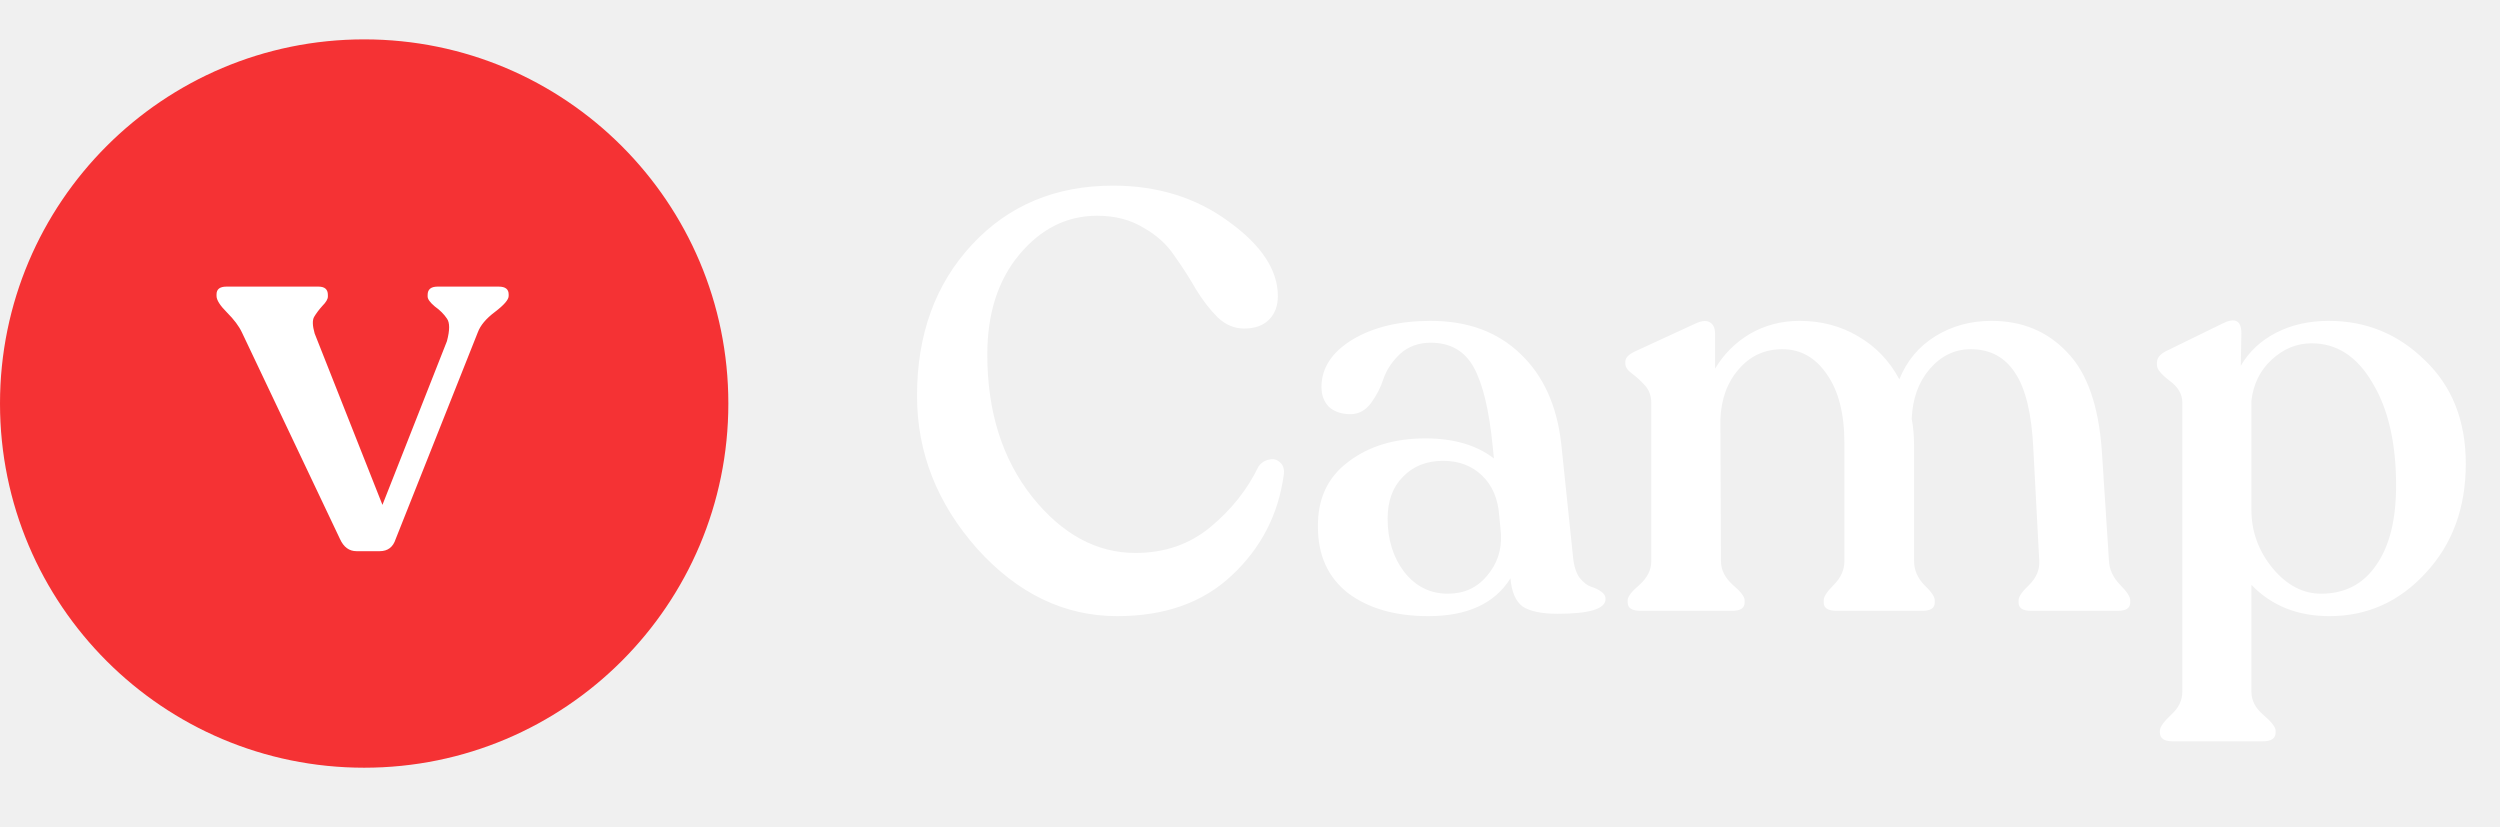
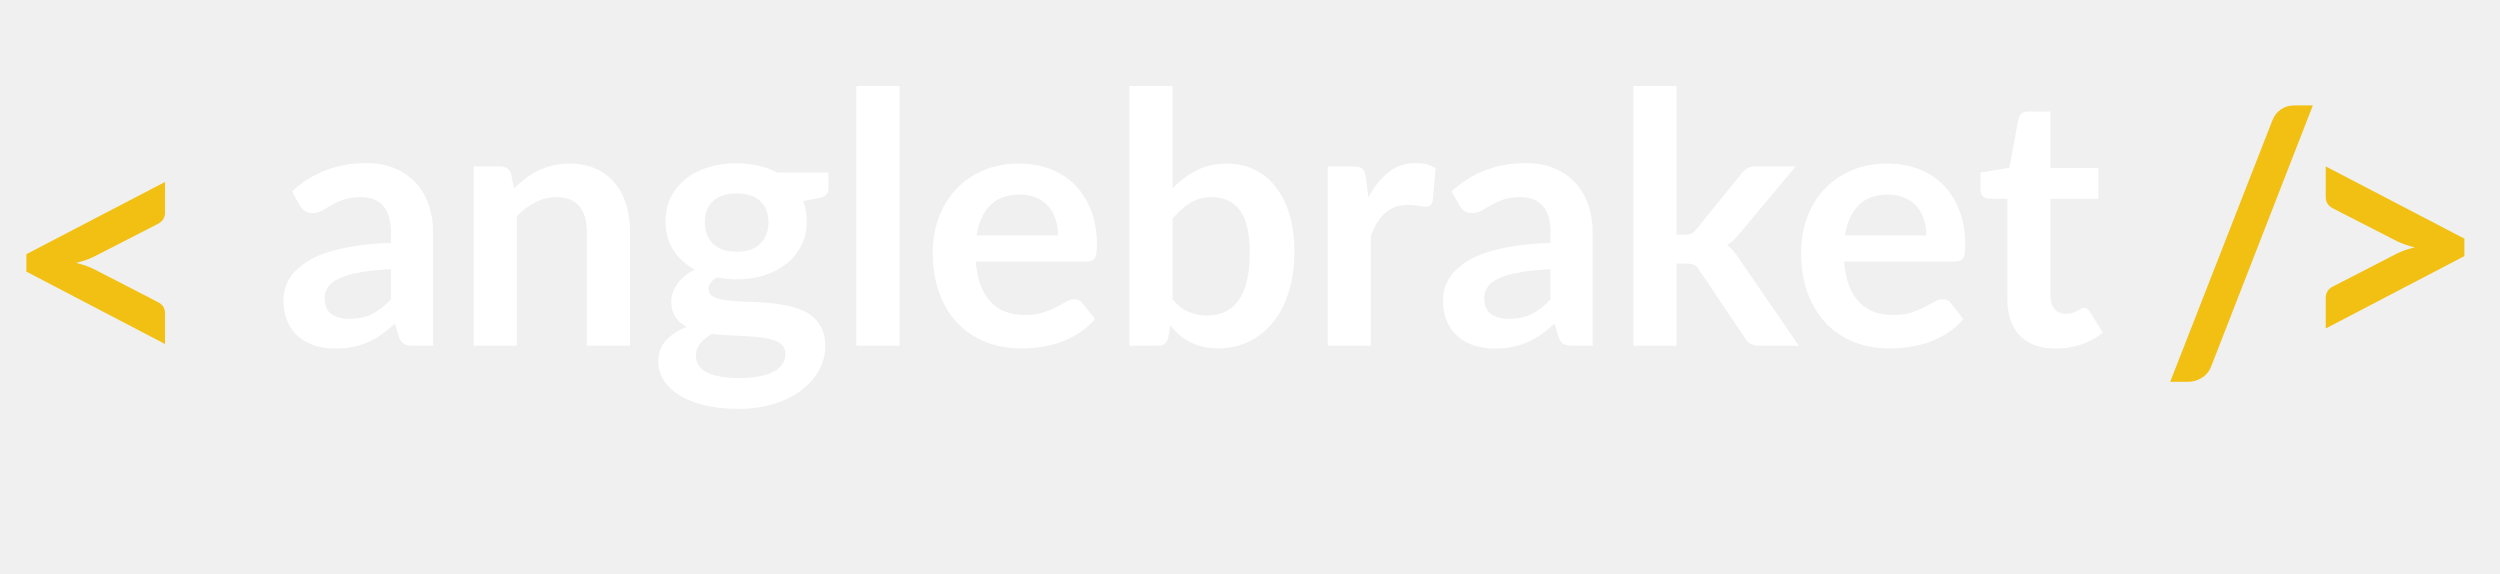
- <svg xmlns="http://www.w3.org/2000/svg" width="127" height="42" viewBox="0 0 127 42" fill="none">
-   <circle cx="18.5" cy="20.5" r="18.5" fill="#F53234" />
-   <path d="M25.336 14.56C25.672 14.56 25.84 14.691 25.84 14.952V15.036C25.84 15.223 25.607 15.493 25.14 15.848C24.692 16.184 24.403 16.529 24.272 16.884L20.1 27.384C19.969 27.795 19.699 28 19.288 28H18.112C17.739 28 17.459 27.795 17.272 27.384L12.288 16.884C12.139 16.567 11.887 16.231 11.532 15.876C11.177 15.521 11 15.241 11 15.036V14.952C11 14.691 11.168 14.56 11.504 14.56H16.18C16.497 14.56 16.656 14.7 16.656 14.98V15.064C16.656 15.195 16.563 15.353 16.376 15.54C16.208 15.727 16.068 15.913 15.956 16.1C15.863 16.268 15.872 16.548 15.984 16.94L19.428 25.648L22.704 17.332C22.853 16.772 22.853 16.389 22.704 16.184C22.555 15.96 22.349 15.755 22.088 15.568C21.845 15.363 21.724 15.195 21.724 15.064V14.98C21.724 14.7 21.892 14.56 22.228 14.56H25.336Z" fill="white" />
-   <path d="M56.755 31.3C54.075 31.3 51.705 30.16 49.645 27.88C47.605 25.58 46.585 22.99 46.585 20.11C46.585 16.99 47.515 14.43 49.375 12.43C51.235 10.43 53.625 9.43 56.545 9.43C58.805 9.43 60.765 10.04 62.425 11.26C64.085 12.46 64.915 13.72 64.915 15.04C64.915 15.54 64.765 15.94 64.465 16.24C64.165 16.54 63.745 16.69 63.205 16.69C62.705 16.69 62.255 16.5 61.855 16.12C61.455 15.72 61.085 15.24 60.745 14.68C60.425 14.12 60.065 13.56 59.665 13C59.285 12.42 58.755 11.94 58.075 11.56C57.415 11.16 56.635 10.96 55.735 10.96C54.195 10.96 52.875 11.62 51.775 12.94C50.695 14.24 50.155 15.93 50.155 18.01C50.155 20.91 50.915 23.32 52.435 25.24C53.955 27.14 55.705 28.09 57.685 28.09C59.165 28.09 60.435 27.65 61.495 26.77C62.555 25.89 63.365 24.87 63.925 23.71C64.065 23.51 64.245 23.39 64.465 23.35C64.685 23.29 64.875 23.34 65.035 23.5C65.195 23.64 65.255 23.85 65.215 24.13C64.935 26.15 64.055 27.85 62.575 29.23C61.115 30.61 59.175 31.3 56.755 31.3ZM79.911 28.3C79.951 28.74 80.061 29.09 80.241 29.35C80.441 29.59 80.631 29.74 80.811 29.8C81.011 29.86 81.181 29.94 81.321 30.04C81.481 30.14 81.561 30.27 81.561 30.43C81.561 30.93 80.751 31.18 79.131 31.18C78.331 31.18 77.741 31.06 77.361 30.82C77.001 30.56 76.791 30.08 76.731 29.38C75.931 30.66 74.541 31.3 72.561 31.3C70.881 31.3 69.521 30.91 68.481 30.13C67.461 29.33 66.951 28.21 66.951 26.77C66.931 25.35 67.441 24.25 68.481 23.47C69.521 22.67 70.831 22.27 72.411 22.27C73.851 22.27 75.011 22.61 75.891 23.29L75.831 22.69C75.651 20.85 75.331 19.51 74.871 18.67C74.411 17.83 73.681 17.41 72.681 17.41C72.061 17.41 71.541 17.6 71.121 17.98C70.721 18.36 70.441 18.78 70.281 19.24C70.141 19.68 69.931 20.09 69.651 20.47C69.371 20.85 69.021 21.04 68.601 21.04C68.161 21.04 67.801 20.92 67.521 20.68C67.261 20.42 67.131 20.08 67.131 19.66C67.131 18.7 67.651 17.9 68.691 17.26C69.751 16.62 71.081 16.3 72.681 16.3C74.561 16.3 76.081 16.86 77.241 17.98C78.401 19.08 79.091 20.6 79.311 22.54L79.911 28.3ZM73.551 30.16C74.371 30.16 75.031 29.86 75.531 29.26C76.051 28.66 76.291 27.95 76.251 27.13L76.161 26.2C76.101 25.34 75.811 24.66 75.291 24.16C74.771 23.66 74.111 23.41 73.311 23.41C72.471 23.41 71.791 23.68 71.271 24.22C70.751 24.74 70.491 25.45 70.491 26.35C70.491 27.41 70.771 28.31 71.331 29.05C71.911 29.79 72.651 30.16 73.551 30.16ZM107.135 28.48C107.155 28.92 107.335 29.32 107.675 29.68C108.035 30.04 108.215 30.31 108.215 30.49V30.61C108.215 30.89 108.005 31.03 107.585 31.03H103.175C102.755 31.03 102.545 30.89 102.545 30.61V30.49C102.545 30.31 102.725 30.05 103.085 29.71C103.445 29.35 103.615 28.95 103.595 28.51L103.295 22.84C103.215 21.04 102.905 19.74 102.365 18.94C101.845 18.14 101.095 17.74 100.115 17.74C99.296 17.74 98.596 18.08 98.016 18.76C97.456 19.42 97.156 20.26 97.115 21.28C97.195 21.68 97.236 22.16 97.236 22.72V28.51C97.236 28.95 97.406 29.35 97.746 29.71C98.106 30.05 98.285 30.31 98.285 30.49V30.61C98.285 30.89 98.076 31.03 97.656 31.03H93.305C92.865 31.03 92.645 30.89 92.645 30.61V30.49C92.645 30.31 92.816 30.05 93.156 29.71C93.516 29.35 93.695 28.95 93.695 28.51V22.51C93.695 21.01 93.395 19.84 92.796 19C92.216 18.16 91.466 17.74 90.546 17.74C89.645 17.74 88.906 18.08 88.326 18.76C87.746 19.42 87.436 20.27 87.395 21.31L87.425 28.51C87.425 28.95 87.626 29.35 88.025 29.71C88.425 30.05 88.626 30.31 88.626 30.49V30.61C88.626 30.89 88.415 31.03 87.996 31.03H83.346C82.906 31.03 82.686 30.89 82.686 30.61V30.49C82.686 30.31 82.885 30.05 83.285 29.71C83.686 29.35 83.885 28.95 83.885 28.51V20.47C83.885 20.11 83.775 19.81 83.555 19.57C83.335 19.33 83.115 19.13 82.895 18.97C82.675 18.81 82.566 18.64 82.566 18.46V18.37C82.566 18.17 82.746 17.99 83.106 17.83L86.165 16.42C86.486 16.28 86.725 16.27 86.885 16.39C87.046 16.49 87.126 16.68 87.126 16.96V18.73C87.566 17.99 88.156 17.4 88.895 16.96C89.656 16.52 90.496 16.3 91.415 16.3C92.516 16.3 93.505 16.56 94.385 17.08C95.285 17.6 95.986 18.33 96.486 19.27C96.865 18.33 97.475 17.6 98.316 17.08C99.156 16.56 100.105 16.3 101.165 16.3C102.725 16.3 104.005 16.83 105.005 17.89C106.025 18.93 106.615 20.61 106.775 22.93L107.135 28.48ZM118.302 16.3C120.202 16.3 121.832 16.97 123.192 18.31C124.572 19.63 125.262 21.38 125.262 23.56C125.262 25.8 124.582 27.65 123.222 29.11C121.882 30.57 120.252 31.3 118.332 31.3C116.712 31.3 115.392 30.77 114.372 29.71V35.14C114.372 35.58 114.572 35.97 114.972 36.31C115.392 36.67 115.602 36.94 115.602 37.12V37.21C115.602 37.51 115.382 37.66 114.942 37.66H110.382C109.942 37.66 109.722 37.51 109.722 37.21V37.12C109.722 36.94 109.912 36.67 110.292 36.31C110.672 35.97 110.862 35.58 110.862 35.14V20.44C110.862 20.02 110.642 19.65 110.202 19.33C109.782 19.01 109.572 18.75 109.572 18.55V18.43C109.572 18.17 109.752 17.96 110.112 17.8L112.872 16.45C113.532 16.11 113.862 16.27 113.862 16.93L113.832 18.58C114.252 17.86 114.852 17.3 115.632 16.9C116.412 16.5 117.302 16.3 118.302 16.3ZM117.912 30.16C119.112 30.16 120.042 29.68 120.702 28.72C121.382 27.76 121.722 26.41 121.722 24.67C121.722 22.51 121.322 20.77 120.522 19.45C119.742 18.11 118.712 17.44 117.432 17.44C116.672 17.44 115.992 17.72 115.392 18.28C114.812 18.82 114.472 19.51 114.372 20.35V25.9C114.372 27 114.732 27.99 115.452 28.87C116.172 29.73 116.992 30.16 117.912 30.16Z" fill="white" />
+ <svg xmlns="http://www.w3.org/2000/svg" width="1287" height="295" viewBox="0 0 1287 295" fill="none">
+   <path d="M48.42 132.1C45.6 133.48 42.51 134.56 39.15 135.34C42.51 136.12 45.6 137.2 48.42 138.58L81.09 155.41C82.47 156.07 83.46 156.91 84.06 157.93C84.66 158.95 84.96 160.06 84.96 161.26V177.1L13.59 139.84V130.84L84.96 93.67V109.51C84.96 110.71 84.66 111.82 84.06 112.84C83.46 113.8 82.47 114.64 81.09 115.36L48.42 132.1Z" fill="#F1C013" />
+   <path d="M201.254 138.58C194.834 138.88 189.434 139.45 185.054 140.29C180.674 141.07 177.164 142.09 174.524 143.35C171.884 144.61 169.994 146.08 168.854 147.76C167.714 149.44 167.144 151.27 167.144 153.25C167.144 157.15 168.284 159.94 170.564 161.62C172.904 163.3 175.934 164.14 179.654 164.14C184.214 164.14 188.144 163.33 191.444 161.71C194.804 160.03 198.074 157.51 201.254 154.15V138.58ZM150.314 98.53C160.934 88.81 173.714 83.95 188.654 83.95C194.054 83.95 198.884 84.85 203.144 86.65C207.404 88.39 211.004 90.85 213.944 94.03C216.884 97.15 219.104 100.9 220.604 105.28C222.164 109.66 222.944 114.46 222.944 119.68V178H212.864C210.764 178 209.144 177.7 208.004 177.1C206.864 176.44 205.964 175.15 205.304 173.23L203.324 166.57C200.984 168.67 198.704 170.53 196.484 172.15C194.264 173.71 191.954 175.03 189.554 176.11C187.154 177.19 184.574 178 181.814 178.54C179.114 179.14 176.114 179.44 172.814 179.44C168.914 179.44 165.314 178.93 162.014 177.91C158.714 176.83 155.864 175.24 153.464 173.14C151.064 171.04 149.204 168.43 147.884 165.31C146.564 162.19 145.904 158.56 145.904 154.42C145.904 152.08 146.294 149.77 147.074 147.49C147.854 145.15 149.114 142.93 150.854 140.83C152.654 138.73 154.964 136.75 157.784 134.89C160.604 133.03 164.054 131.41 168.134 130.03C172.274 128.65 177.074 127.54 182.534 126.7C187.994 125.8 194.234 125.26 201.254 125.08V119.68C201.254 113.5 199.934 108.94 197.294 106C194.654 103 190.844 101.5 185.864 101.5C182.264 101.5 179.264 101.92 176.864 102.76C174.524 103.6 172.454 104.56 170.654 105.64C168.854 106.66 167.204 107.59 165.704 108.43C164.264 109.27 162.644 109.69 160.844 109.69C159.284 109.69 157.964 109.3 156.884 108.52C155.804 107.68 154.934 106.72 154.274 105.64L150.314 98.53ZM264.67 97C266.53 95.14 268.48 93.43 270.52 91.87C272.62 90.25 274.81 88.9 277.09 87.82C279.43 86.68 281.92 85.81 284.56 85.21C287.2 84.55 290.08 84.22 293.2 84.22C298.24 84.22 302.71 85.09 306.61 86.83C310.51 88.51 313.75 90.91 316.33 94.03C318.97 97.09 320.95 100.78 322.27 105.1C323.65 109.36 324.34 114.07 324.34 119.23V178H302.11V119.23C302.11 113.59 300.82 109.24 298.24 106.18C295.66 103.06 291.73 101.5 286.45 101.5C282.61 101.5 279.01 102.37 275.65 104.11C272.29 105.85 269.11 108.22 266.11 111.22V178H243.88V85.66H257.47C260.35 85.66 262.24 87.01 263.14 89.71L264.67 97ZM379.232 129.58C381.992 129.58 384.392 129.22 386.432 128.5C388.472 127.72 390.152 126.67 391.472 125.35C392.852 124.03 393.872 122.44 394.532 120.58C395.252 118.72 395.612 116.68 395.612 114.46C395.612 109.9 394.232 106.3 391.472 103.66C388.772 100.96 384.692 99.61 379.232 99.61C373.772 99.61 369.662 100.96 366.902 103.66C364.202 106.3 362.852 109.9 362.852 114.46C362.852 116.62 363.182 118.63 363.842 120.49C364.562 122.35 365.582 123.97 366.902 125.35C368.282 126.67 369.992 127.72 372.032 128.5C374.132 129.22 376.532 129.58 379.232 129.58ZM404.342 182.14C404.342 180.34 403.802 178.87 402.722 177.73C401.642 176.59 400.172 175.72 398.312 175.12C396.452 174.46 394.262 173.98 391.742 173.68C389.282 173.38 386.642 173.17 383.822 173.05C381.062 172.87 378.182 172.72 375.182 172.6C372.242 172.48 369.362 172.24 366.542 171.88C364.082 173.26 362.072 174.88 360.512 176.74C359.012 178.6 358.262 180.76 358.262 183.22C358.262 184.84 358.652 186.34 359.432 187.72C360.272 189.16 361.562 190.39 363.302 191.41C365.102 192.43 367.412 193.21 370.232 193.75C373.052 194.35 376.502 194.65 380.582 194.65C384.722 194.65 388.292 194.32 391.292 193.66C394.292 193.06 396.752 192.19 398.672 191.05C400.652 189.97 402.092 188.65 402.992 187.09C403.892 185.59 404.342 183.94 404.342 182.14ZM426.482 88.81V97.09C426.482 99.73 424.892 101.35 421.712 101.95L413.432 103.48C414.692 106.66 415.322 110.14 415.322 113.92C415.322 118.48 414.392 122.62 412.532 126.34C410.732 130 408.212 133.12 404.972 135.7C401.732 138.28 397.892 140.29 393.452 141.73C389.072 143.11 384.332 143.8 379.232 143.8C377.432 143.8 375.692 143.71 374.012 143.53C372.332 143.35 370.682 143.11 369.062 142.81C366.182 144.55 364.742 146.5 364.742 148.66C364.742 150.52 365.582 151.9 367.262 152.8C369.002 153.64 371.282 154.24 374.102 154.6C376.922 154.96 380.132 155.2 383.732 155.32C387.332 155.38 391.022 155.56 394.802 155.86C398.582 156.16 402.272 156.7 405.872 157.48C409.472 158.2 412.682 159.37 415.502 160.99C418.322 162.61 420.572 164.83 422.252 167.65C423.992 170.41 424.862 173.98 424.862 178.36C424.862 182.44 423.842 186.4 421.802 190.24C419.822 194.08 416.912 197.5 413.072 200.5C409.292 203.5 404.612 205.9 399.032 207.7C393.512 209.56 387.212 210.49 380.132 210.49C373.172 210.49 367.112 209.8 361.952 208.42C356.792 207.1 352.502 205.3 349.082 203.02C345.662 200.8 343.112 198.22 341.432 195.28C339.752 192.34 338.912 189.28 338.912 186.1C338.912 181.78 340.202 178.18 342.782 175.3C345.422 172.36 349.022 170.02 353.582 168.28C351.122 167.02 349.172 165.34 347.732 163.24C346.292 161.14 345.572 158.38 345.572 154.96C345.572 153.58 345.812 152.17 346.292 150.73C346.832 149.23 347.582 147.76 348.542 146.32C349.562 144.88 350.822 143.53 352.322 142.27C353.822 140.95 355.592 139.78 357.632 138.76C352.952 136.24 349.262 132.88 346.562 128.68C343.922 124.48 342.602 119.56 342.602 113.92C342.602 109.36 343.502 105.25 345.302 101.59C347.162 97.87 349.712 94.72 352.952 92.14C356.252 89.5 360.122 87.49 364.562 86.11C369.062 84.73 373.952 84.04 379.232 84.04C383.192 84.04 386.912 84.46 390.392 85.3C393.872 86.08 397.052 87.25 399.932 88.81H426.482ZM463.08 44.26V178H440.85V44.26H463.08ZM544.718 121.21C544.718 118.33 544.298 115.63 543.458 113.11C542.678 110.53 541.478 108.28 539.858 106.36C538.238 104.44 536.168 102.94 533.648 101.86C531.188 100.72 528.308 100.15 525.008 100.15C518.588 100.15 513.518 101.98 509.798 105.64C506.138 109.3 503.798 114.49 502.778 121.21H544.718ZM502.328 134.62C502.688 139.36 503.528 143.47 504.848 146.95C506.168 150.37 507.908 153.22 510.068 155.5C512.228 157.72 514.778 159.4 517.718 160.54C520.718 161.62 524.018 162.16 527.618 162.16C531.218 162.16 534.308 161.74 536.888 160.9C539.528 160.06 541.808 159.13 543.728 158.11C545.708 157.09 547.418 156.16 548.858 155.32C550.358 154.48 551.798 154.06 553.178 154.06C555.038 154.06 556.418 154.75 557.318 156.13L563.708 164.23C561.248 167.11 558.488 169.54 555.428 171.52C552.368 173.44 549.158 175 545.798 176.2C542.498 177.34 539.108 178.15 535.628 178.63C532.208 179.11 528.878 179.35 525.638 179.35C519.218 179.35 513.248 178.3 507.728 176.2C502.208 174.04 497.408 170.89 493.328 166.75C489.248 162.55 486.038 157.39 483.698 151.27C481.358 145.09 480.188 137.95 480.188 129.85C480.188 123.55 481.208 117.64 483.248 112.12C485.288 106.54 488.198 101.71 491.978 97.63C495.818 93.49 500.468 90.22 505.928 87.82C511.448 85.42 517.658 84.22 524.558 84.22C530.378 84.22 535.748 85.15 540.668 87.01C545.588 88.87 549.818 91.6 553.358 95.2C556.898 98.74 559.658 103.12 561.638 108.34C563.678 113.5 564.698 119.41 564.698 126.07C564.698 129.43 564.338 131.71 563.618 132.91C562.898 134.05 561.518 134.62 559.478 134.62H502.328ZM603.61 154.06C606.13 157.12 608.86 159.28 611.8 160.54C614.8 161.8 617.95 162.43 621.25 162.43C624.67 162.43 627.73 161.83 630.43 160.63C633.19 159.37 635.53 157.45 637.45 154.87C639.37 152.23 640.84 148.9 641.86 144.88C642.88 140.8 643.39 135.94 643.39 130.3C643.39 120.16 641.71 112.84 638.35 108.34C634.99 103.78 630.16 101.5 623.86 101.5C619.6 101.5 615.88 102.49 612.7 104.47C609.52 106.39 606.49 109.12 603.61 112.66V154.06ZM603.61 97C607.33 93.1 611.44 90.01 615.94 87.73C620.5 85.39 625.69 84.22 631.51 84.22C636.85 84.22 641.65 85.27 645.91 87.37C650.23 89.47 653.89 92.5 656.89 96.46C659.95 100.36 662.29 105.1 663.91 110.68C665.53 116.26 666.34 122.53 666.34 129.49C666.34 136.99 665.41 143.8 663.55 149.92C661.69 156.04 659.02 161.29 655.54 165.67C652.12 169.99 647.98 173.35 643.12 175.75C638.26 178.15 632.86 179.35 626.92 179.35C624.04 179.35 621.43 179.05 619.09 178.45C616.75 177.91 614.59 177.13 612.61 176.11C610.63 175.09 608.8 173.86 607.12 172.42C605.5 170.92 603.94 169.27 602.44 167.47L601.45 173.68C601.09 175.24 600.46 176.35 599.56 177.01C598.72 177.67 597.55 178 596.05 178H581.38V44.26H603.61V97ZM704.479 101.68C707.359 96.16 710.779 91.84 714.739 88.72C718.699 85.54 723.379 83.95 728.779 83.95C733.039 83.95 736.459 84.88 739.039 86.74L737.599 103.39C737.299 104.47 736.849 105.25 736.249 105.73C735.709 106.15 734.959 106.36 733.999 106.36C733.099 106.36 731.749 106.21 729.949 105.91C728.209 105.61 726.499 105.46 724.819 105.46C722.359 105.46 720.169 105.82 718.249 106.54C716.329 107.26 714.589 108.31 713.029 109.69C711.529 111.01 710.179 112.63 708.979 114.55C707.839 116.47 706.759 118.66 705.739 121.12V178H683.509V85.66H696.559C698.839 85.66 700.429 86.08 701.329 86.92C702.229 87.7 702.829 89.14 703.129 91.24L704.479 101.68ZM798.207 138.58C791.787 138.88 786.387 139.45 782.007 140.29C777.627 141.07 774.117 142.09 771.477 143.35C768.837 144.61 766.947 146.08 765.807 147.76C764.667 149.44 764.097 151.27 764.097 153.25C764.097 157.15 765.237 159.94 767.517 161.62C769.857 163.3 772.887 164.14 776.607 164.14C781.167 164.14 785.097 163.33 788.397 161.71C791.757 160.03 795.027 157.51 798.207 154.15V138.58ZM747.267 98.53C757.887 88.81 770.667 83.95 785.607 83.95C791.007 83.95 795.837 84.85 800.097 86.65C804.357 88.39 807.957 90.85 810.897 94.03C813.837 97.15 816.057 100.9 817.557 105.28C819.117 109.66 819.897 114.46 819.897 119.68V178H809.817C807.717 178 806.097 177.7 804.957 177.1C803.817 176.44 802.917 175.15 802.257 173.23L800.277 166.57C797.937 168.67 795.657 170.53 793.437 172.15C791.217 173.71 788.907 175.03 786.507 176.11C784.107 177.19 781.527 178 778.767 178.54C776.067 179.14 773.067 179.44 769.767 179.44C765.867 179.44 762.267 178.93 758.967 177.91C755.667 176.83 752.817 175.24 750.417 173.14C748.017 171.04 746.157 168.43 744.837 165.31C743.517 162.19 742.857 158.56 742.857 154.42C742.857 152.08 743.247 149.77 744.027 147.49C744.807 145.15 746.067 142.93 747.807 140.83C749.607 138.73 751.917 136.75 754.737 134.89C757.557 133.03 761.007 131.41 765.087 130.03C769.227 128.65 774.027 127.54 779.487 126.7C784.947 125.8 791.187 125.26 798.207 125.08V119.68C798.207 113.5 796.887 108.94 794.247 106C791.607 103 787.797 101.5 782.817 101.5C779.217 101.5 776.217 101.92 773.817 102.76C771.477 103.6 769.407 104.56 767.607 105.64C765.807 106.66 764.157 107.59 762.657 108.43C761.217 109.27 759.597 109.69 757.797 109.69C756.237 109.69 754.917 109.3 753.837 108.52C752.757 107.68 751.887 106.72 751.227 105.64L747.267 98.53ZM863.064 44.26V120.85H867.204C868.704 120.85 869.874 120.67 870.714 120.31C871.614 119.89 872.514 119.08 873.414 117.88L896.364 89.53C897.324 88.27 898.374 87.31 899.514 86.65C900.714 85.99 902.244 85.66 904.104 85.66H924.444L895.734 119.95C893.694 122.65 891.474 124.72 889.074 126.16C890.334 127.06 891.444 128.11 892.404 129.31C893.424 130.51 894.384 131.8 895.284 133.18L926.064 178H905.994C904.254 178 902.754 177.73 901.494 177.19C900.234 176.59 899.184 175.54 898.344 174.04L874.764 139.03C873.924 137.65 873.054 136.75 872.154 136.33C871.254 135.91 869.904 135.7 868.104 135.7H863.064V178H840.834V44.26H863.064ZM991.73 121.21C991.73 118.33 991.31 115.63 990.47 113.11C989.69 110.53 988.49 108.28 986.87 106.36C985.25 104.44 983.18 102.94 980.66 101.86C978.2 100.72 975.32 100.15 972.02 100.15C965.6 100.15 960.53 101.98 956.81 105.64C953.15 109.3 950.81 114.49 949.79 121.21H991.73ZM949.34 134.62C949.7 139.36 950.54 143.47 951.86 146.95C953.18 150.37 954.92 153.22 957.08 155.5C959.24 157.72 961.79 159.4 964.73 160.54C967.73 161.62 971.03 162.16 974.63 162.16C978.23 162.16 981.32 161.74 983.9 160.9C986.54 160.06 988.82 159.13 990.74 158.11C992.72 157.09 994.43 156.16 995.87 155.32C997.37 154.48 998.81 154.06 1000.19 154.06C1002.05 154.06 1003.43 154.75 1004.33 156.13L1010.72 164.23C1008.26 167.11 1005.5 169.54 1002.44 171.52C999.38 173.44 996.17 175 992.81 176.2C989.51 177.34 986.12 178.15 982.64 178.63C979.22 179.11 975.89 179.35 972.65 179.35C966.23 179.35 960.26 178.3 954.74 176.2C949.22 174.04 944.42 170.89 940.34 166.75C936.26 162.55 933.05 157.39 930.71 151.27C928.37 145.09 927.2 137.95 927.2 129.85C927.2 123.55 928.22 117.64 930.26 112.12C932.3 106.54 935.21 101.71 938.99 97.63C942.83 93.49 947.48 90.22 952.94 87.82C958.46 85.42 964.67 84.22 971.57 84.22C977.39 84.22 982.76 85.15 987.68 87.01C992.6 88.87 996.83 91.6 1000.37 95.2C1003.91 98.74 1006.67 103.12 1008.65 108.34C1010.69 113.5 1011.71 119.41 1011.71 126.07C1011.71 129.43 1011.35 131.71 1010.63 132.91C1009.91 134.05 1008.53 134.62 1006.49 134.62H949.34ZM1058.29 179.44C1050.25 179.44 1044.07 177.19 1039.75 172.69C1035.49 168.13 1033.36 161.86 1033.36 153.88V102.31H1023.91C1022.71 102.31 1021.69 101.92 1020.85 101.14C1020.01 100.36 1019.59 99.19 1019.59 97.63V88.81L1034.44 86.38L1039.12 61.18C1039.42 59.98 1039.99 59.05 1040.83 58.39C1041.67 57.73 1042.75 57.4 1044.07 57.4H1055.59V86.47H1080.25V102.31H1055.59V152.35C1055.59 155.23 1056.28 157.48 1057.66 159.1C1059.1 160.72 1061.05 161.53 1063.51 161.53C1064.89 161.53 1066.03 161.38 1066.93 161.08C1067.89 160.72 1068.7 160.36 1069.36 160C1070.08 159.64 1070.71 159.31 1071.25 159.01C1071.79 158.65 1072.33 158.47 1072.87 158.47C1073.53 158.47 1074.07 158.65 1074.49 159.01C1074.91 159.31 1075.36 159.79 1075.84 160.45L1082.5 171.25C1079.26 173.95 1075.54 175.99 1071.34 177.37C1067.14 178.75 1062.79 179.44 1058.29 179.44Z" fill="white" />
+   <path d="M1138.46 188.27C1137.44 191.03 1135.79 193.1 1133.51 194.48C1131.29 195.86 1129.01 196.55 1126.67 196.55H1117.22L1169.78 62.09C1170.74 59.57 1172.21 57.65 1174.19 56.33C1176.17 54.95 1178.48 54.26 1181.12 54.26H1190.66L1138.46 188.27ZM1268.66 122.84V131.84L1197.29 169.1V153.26C1197.29 152.06 1197.59 150.95 1198.19 149.93C1198.79 148.91 1199.78 148.07 1201.16 147.41L1233.83 130.58C1236.65 129.2 1239.74 128.12 1243.1 127.34C1239.74 126.56 1236.65 125.48 1233.83 124.1L1201.16 107.36C1199.78 106.64 1198.79 105.8 1198.19 104.84C1197.59 103.82 1197.29 102.71 1197.29 101.51V85.67L1268.66 122.84Z" fill="#F1C013" />
</svg>
